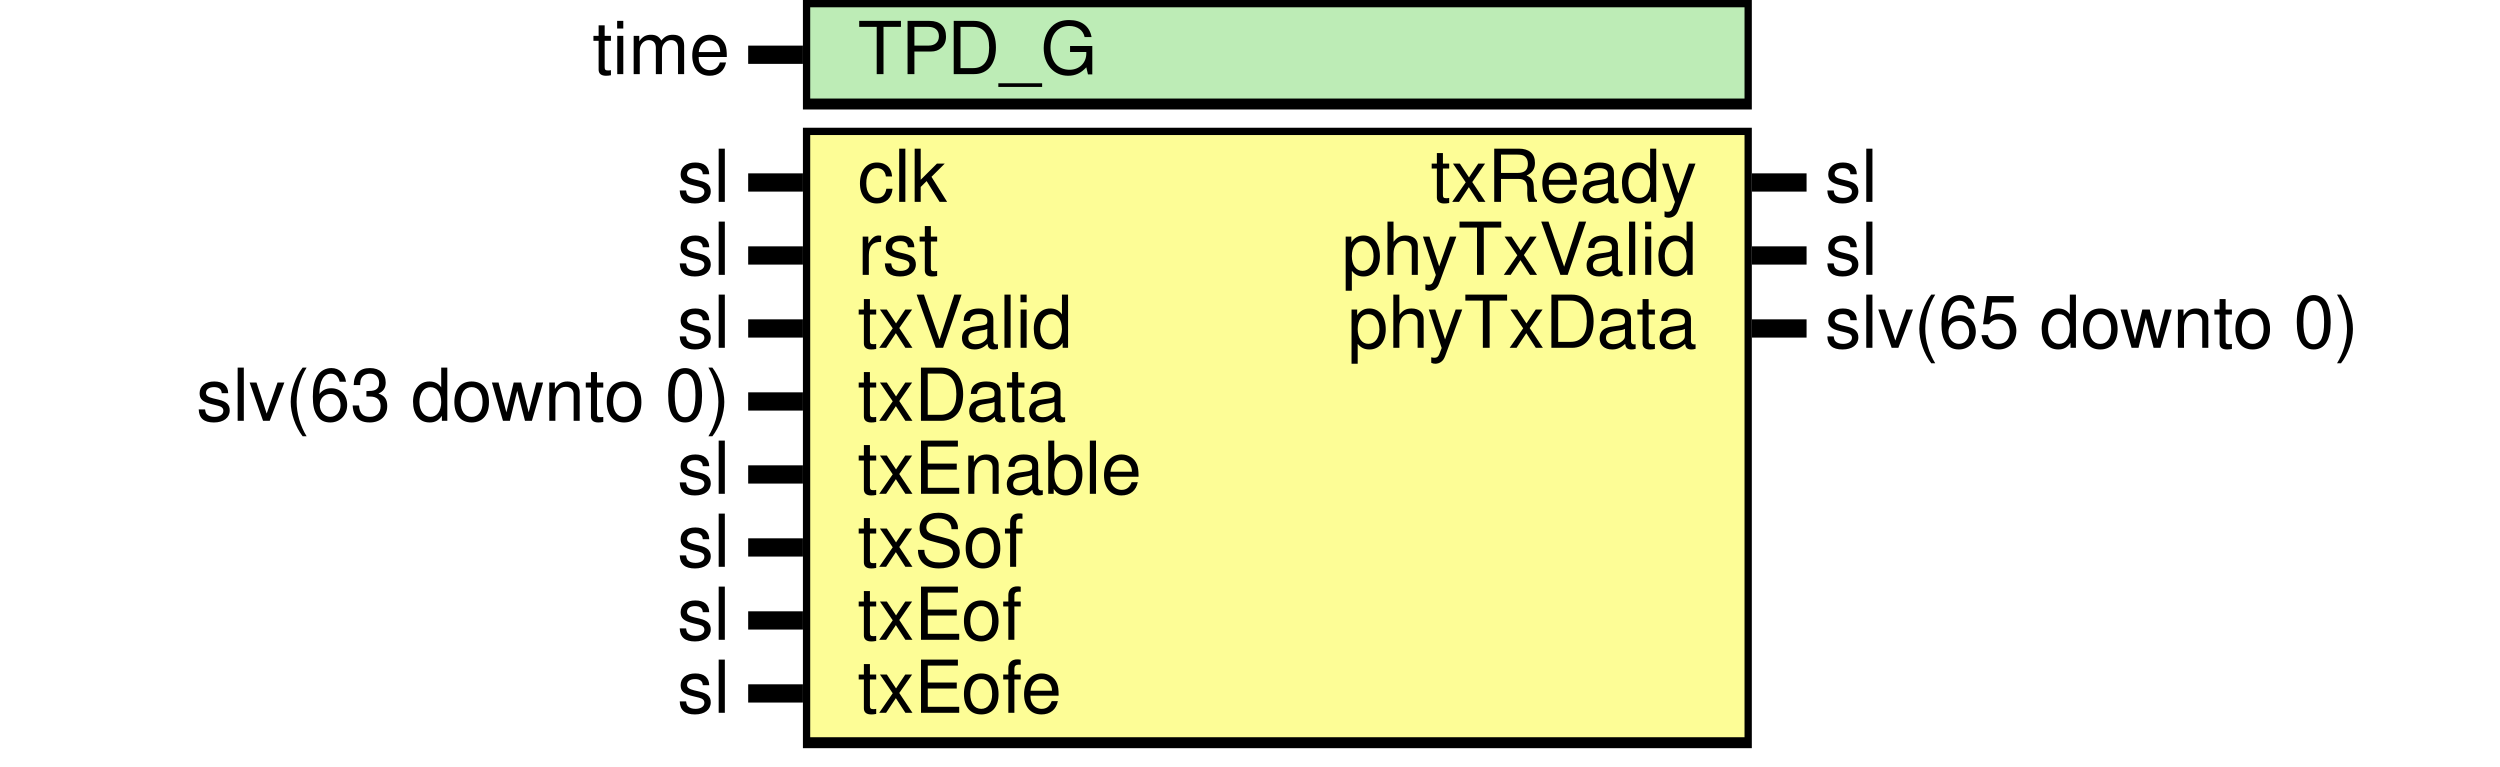
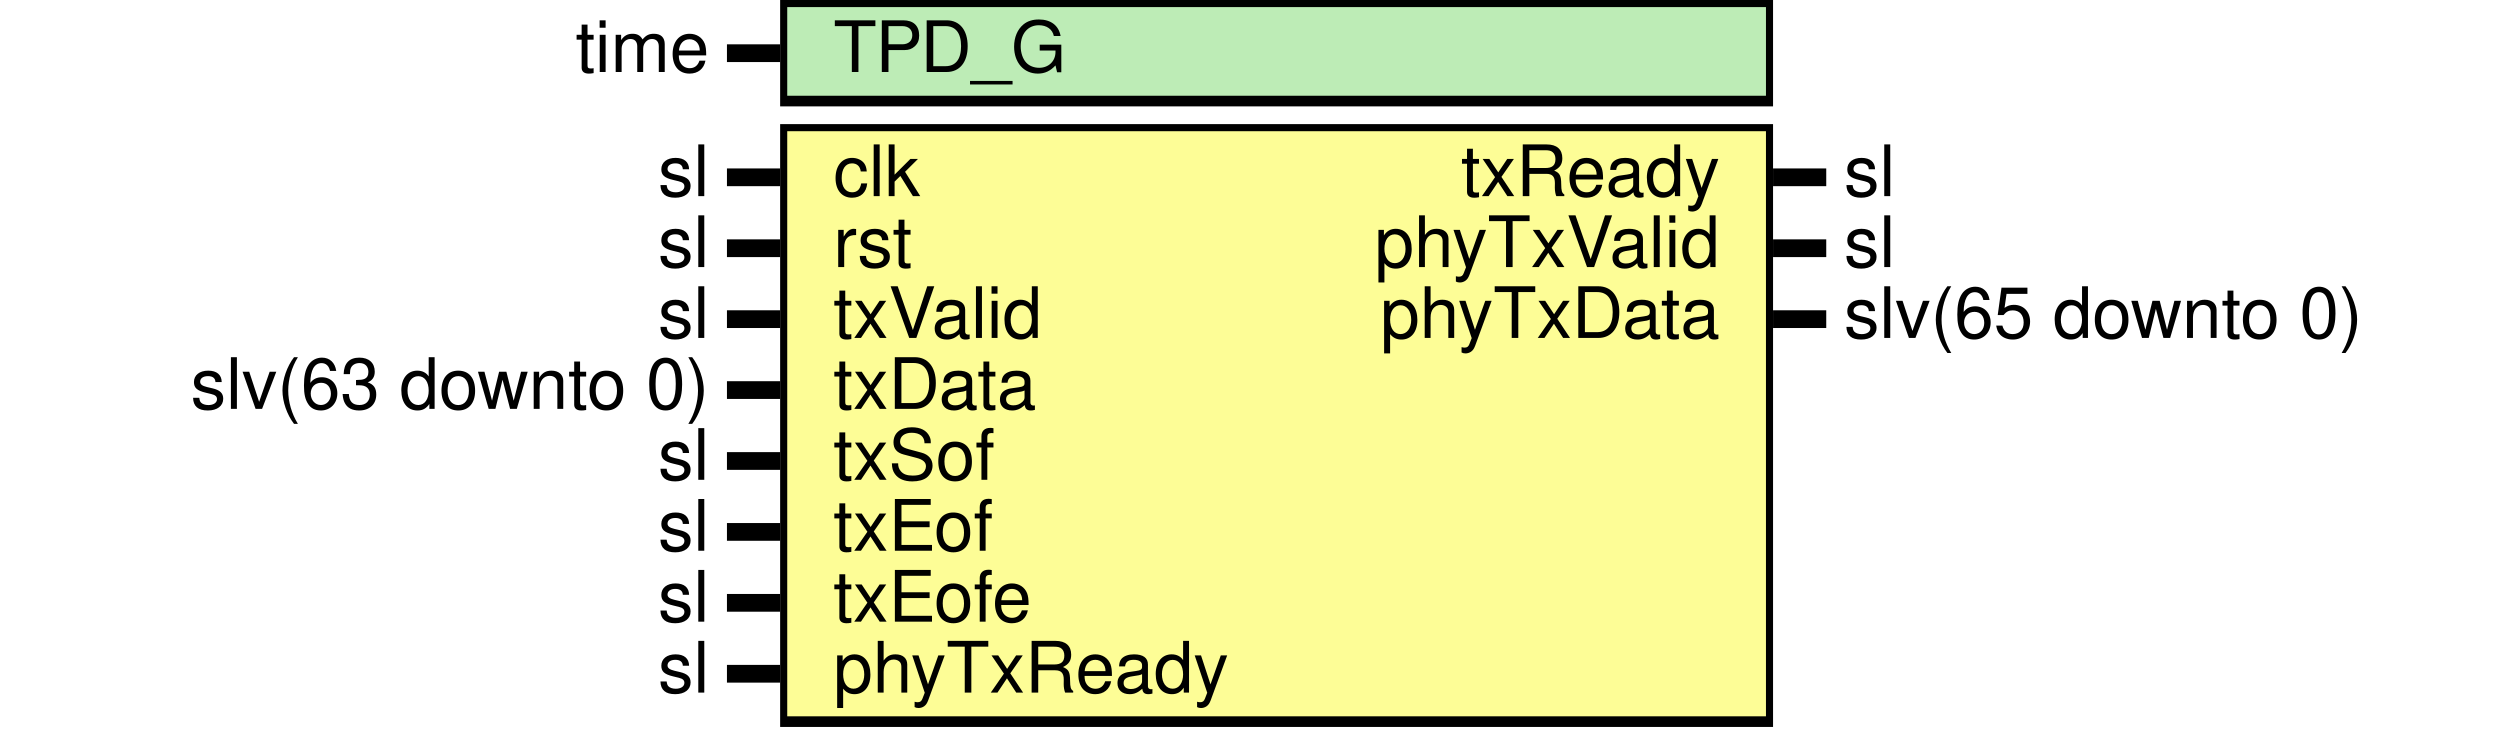
- <svg xmlns="http://www.w3.org/2000/svg" xmlns:ns1="http://svgjs.com/svgjs" version="1.1" viewBox="0 0 685 210">
+ <svg xmlns="http://www.w3.org/2000/svg" xmlns:ns1="http://svgjs.com/svgjs" version="1.1" viewBox="0 0 705 210">
  <svg id="SvgjsSvg1002" width="2" height="0" focusable="false" style="overflow:hidden;top:-100%;left:-100%;position:absolute;opacity:0">
    <polyline id="SvgjsPolyline1003" points="205,0 220,0" />
    <path id="SvgjsPath1004" d="M0 0 " />
  </svg>
-   <rect id="SvgjsRect1006" width="260" height="30" fill="black" x="220" y="0" />
-   <rect id="SvgjsRect1007" width="256" height="25" fill="#bdecb6" x="222" y="2" />
+   <rect id="SvgjsRect1006" width="280" height="30" fill="black" x="220" y="0" />
+   <rect id="SvgjsRect1007" width="276" height="25" fill="#bdecb6" x="222" y="2" />
  <text id="SvgjsText1008" font-family="Helvetica" x="200" y="-5.698" font-size="20" text-anchor="end" family="Helvetica" size="20" anchor="end" ns1:data="{&quot;leading&quot;:&quot;1.3&quot;}">
    <tspan id="SvgjsTspan1009" dy="26" x="200" ns1:data="{&quot;newLined&quot;:true}">   time </tspan>
  </text>
  <text id="SvgjsText1010" font-family="Helvetica" x="235" y="-5.698" font-size="20" text-anchor="start" family="Helvetica" size="20" anchor="start" ns1:data="{&quot;leading&quot;:&quot;1.3&quot;}">
    <tspan id="SvgjsTspan1011" dy="26" x="235" ns1:data="{&quot;newLined&quot;:true}">   TPD_G </tspan>
  </text>
  <line id="SvgjsLine1012" x1="205" y1="15" x2="220" y2="15" stroke-linecap="rec" stroke="black" stroke-width="5" />
-   <rect id="SvgjsRect1013" width="260" height="170" fill="black" x="220" y="35" />
-   <rect id="SvgjsRect1014" width="256" height="165" fill="#fdfd96" x="222" y="37" />
+   <rect id="SvgjsRect1013" width="280" height="170" fill="black" x="220" y="35" />
+   <rect id="SvgjsRect1014" width="276" height="165" fill="#fdfd96" x="222" y="37" />
  <text id="SvgjsText1015" font-family="Helvetica" x="200" y="29.302" font-size="20" text-anchor="end" family="Helvetica" size="20" anchor="end" ns1:data="{&quot;leading&quot;:&quot;1.3&quot;}">
    <tspan id="SvgjsTspan1016" dy="26" x="200" ns1:data="{&quot;newLined&quot;:true}">   sl </tspan>
  </text>
  <text id="SvgjsText1017" font-family="Helvetica" x="235" y="29.302" font-size="20" text-anchor="start" family="Helvetica" size="20" anchor="start" ns1:data="{&quot;leading&quot;:&quot;1.3&quot;}">
    <tspan id="SvgjsTspan1018" dy="26" x="235" ns1:data="{&quot;newLined&quot;:true}">   clk </tspan>
  </text>
  <line id="SvgjsLine1019" x1="205" y1="50" x2="220" y2="50" stroke-linecap="rec" stroke="black" stroke-width="5" />
  <text id="SvgjsText1020" font-family="Helvetica" x="200" y="49.302" font-size="20" text-anchor="end" family="Helvetica" size="20" anchor="end" ns1:data="{&quot;leading&quot;:&quot;1.3&quot;}">
    <tspan id="SvgjsTspan1021" dy="26" x="200" ns1:data="{&quot;newLined&quot;:true}">   sl </tspan>
  </text>
  <text id="SvgjsText1022" font-family="Helvetica" x="235" y="49.302" font-size="20" text-anchor="start" family="Helvetica" size="20" anchor="start" ns1:data="{&quot;leading&quot;:&quot;1.3&quot;}">
    <tspan id="SvgjsTspan1023" dy="26" x="235" ns1:data="{&quot;newLined&quot;:true}">   rst </tspan>
  </text>
  <line id="SvgjsLine1024" x1="205" y1="70" x2="220" y2="70" stroke-linecap="rec" stroke="black" stroke-width="5" />
  <text id="SvgjsText1025" font-family="Helvetica" x="200" y="69.302" font-size="20" text-anchor="end" family="Helvetica" size="20" anchor="end" ns1:data="{&quot;leading&quot;:&quot;1.3&quot;}">
    <tspan id="SvgjsTspan1026" dy="26" x="200" ns1:data="{&quot;newLined&quot;:true}">   sl </tspan>
  </text>
  <text id="SvgjsText1027" font-family="Helvetica" x="235" y="69.302" font-size="20" text-anchor="start" family="Helvetica" size="20" anchor="start" ns1:data="{&quot;leading&quot;:&quot;1.3&quot;}">
    <tspan id="SvgjsTspan1028" dy="26" x="235" ns1:data="{&quot;newLined&quot;:true}">   txValid </tspan>
  </text>
  <line id="SvgjsLine1029" x1="205" y1="90" x2="220" y2="90" stroke-linecap="rec" stroke="black" stroke-width="5" />
  <text id="SvgjsText1030" font-family="Helvetica" x="200" y="89.302" font-size="20" text-anchor="end" family="Helvetica" size="20" anchor="end" ns1:data="{&quot;leading&quot;:&quot;1.3&quot;}">
    <tspan id="SvgjsTspan1031" dy="26" x="200" ns1:data="{&quot;newLined&quot;:true}">   slv(63 downto 0) </tspan>
  </text>
  <text id="SvgjsText1032" font-family="Helvetica" x="235" y="89.302" font-size="20" text-anchor="start" family="Helvetica" size="20" anchor="start" ns1:data="{&quot;leading&quot;:&quot;1.3&quot;}">
    <tspan id="SvgjsTspan1033" dy="26" x="235" ns1:data="{&quot;newLined&quot;:true}">   txData </tspan>
  </text>
  <line id="SvgjsLine1034" x1="205" y1="110" x2="220" y2="110" stroke-linecap="rec" stroke="black" stroke-width="5" />
  <text id="SvgjsText1035" font-family="Helvetica" x="200" y="109.302" font-size="20" text-anchor="end" family="Helvetica" size="20" anchor="end" ns1:data="{&quot;leading&quot;:&quot;1.3&quot;}">
    <tspan id="SvgjsTspan1036" dy="26" x="200" ns1:data="{&quot;newLined&quot;:true}">   sl </tspan>
  </text>
  <text id="SvgjsText1037" font-family="Helvetica" x="235" y="109.302" font-size="20" text-anchor="start" family="Helvetica" size="20" anchor="start" ns1:data="{&quot;leading&quot;:&quot;1.3&quot;}">
-     <tspan id="SvgjsTspan1038" dy="26" x="235" ns1:data="{&quot;newLined&quot;:true}">   txEnable </tspan>
+     <tspan id="SvgjsTspan1038" dy="26" x="235" ns1:data="{&quot;newLined&quot;:true}">   txSof </tspan>
  </text>
  <line id="SvgjsLine1039" x1="205" y1="130" x2="220" y2="130" stroke-linecap="rec" stroke="black" stroke-width="5" />
  <text id="SvgjsText1040" font-family="Helvetica" x="200" y="129.302" font-size="20" text-anchor="end" family="Helvetica" size="20" anchor="end" ns1:data="{&quot;leading&quot;:&quot;1.3&quot;}">
    <tspan id="SvgjsTspan1041" dy="26" x="200" ns1:data="{&quot;newLined&quot;:true}">   sl </tspan>
  </text>
  <text id="SvgjsText1042" font-family="Helvetica" x="235" y="129.302" font-size="20" text-anchor="start" family="Helvetica" size="20" anchor="start" ns1:data="{&quot;leading&quot;:&quot;1.3&quot;}">
-     <tspan id="SvgjsTspan1043" dy="26" x="235" ns1:data="{&quot;newLined&quot;:true}">   txSof </tspan>
+     <tspan id="SvgjsTspan1043" dy="26" x="235" ns1:data="{&quot;newLined&quot;:true}">   txEof </tspan>
  </text>
  <line id="SvgjsLine1044" x1="205" y1="150" x2="220" y2="150" stroke-linecap="rec" stroke="black" stroke-width="5" />
  <text id="SvgjsText1045" font-family="Helvetica" x="200" y="149.302" font-size="20" text-anchor="end" family="Helvetica" size="20" anchor="end" ns1:data="{&quot;leading&quot;:&quot;1.3&quot;}">
    <tspan id="SvgjsTspan1046" dy="26" x="200" ns1:data="{&quot;newLined&quot;:true}">   sl </tspan>
  </text>
  <text id="SvgjsText1047" font-family="Helvetica" x="235" y="149.302" font-size="20" text-anchor="start" family="Helvetica" size="20" anchor="start" ns1:data="{&quot;leading&quot;:&quot;1.3&quot;}">
-     <tspan id="SvgjsTspan1048" dy="26" x="235" ns1:data="{&quot;newLined&quot;:true}">   txEof </tspan>
+     <tspan id="SvgjsTspan1048" dy="26" x="235" ns1:data="{&quot;newLined&quot;:true}">   txEofe </tspan>
  </text>
  <line id="SvgjsLine1049" x1="205" y1="170" x2="220" y2="170" stroke-linecap="rec" stroke="black" stroke-width="5" />
  <text id="SvgjsText1050" font-family="Helvetica" x="200" y="169.302" font-size="20" text-anchor="end" family="Helvetica" size="20" anchor="end" ns1:data="{&quot;leading&quot;:&quot;1.3&quot;}">
    <tspan id="SvgjsTspan1051" dy="26" x="200" ns1:data="{&quot;newLined&quot;:true}">   sl </tspan>
  </text>
  <text id="SvgjsText1052" font-family="Helvetica" x="235" y="169.302" font-size="20" text-anchor="start" family="Helvetica" size="20" anchor="start" ns1:data="{&quot;leading&quot;:&quot;1.3&quot;}">
-     <tspan id="SvgjsTspan1053" dy="26" x="235" ns1:data="{&quot;newLined&quot;:true}">   txEofe </tspan>
+     <tspan id="SvgjsTspan1053" dy="26" x="235" ns1:data="{&quot;newLined&quot;:true}">   phyTxReady </tspan>
  </text>
  <line id="SvgjsLine1054" x1="205" y1="190" x2="220" y2="190" stroke-linecap="rec" stroke="black" stroke-width="5" />
-   <text id="SvgjsText1055" font-family="Helvetica" x="500" y="29.302" font-size="20" text-anchor="start" family="Helvetica" size="20" anchor="start" ns1:data="{&quot;leading&quot;:&quot;1.3&quot;}">
-     <tspan id="SvgjsTspan1056" dy="26" x="500" ns1:data="{&quot;newLined&quot;:true}">   sl </tspan>
+   <text id="SvgjsText1055" font-family="Helvetica" x="520" y="29.302" font-size="20" text-anchor="start" family="Helvetica" size="20" anchor="start" ns1:data="{&quot;leading&quot;:&quot;1.3&quot;}">
+     <tspan id="SvgjsTspan1056" dy="26" x="520" ns1:data="{&quot;newLined&quot;:true}">   sl </tspan>
  </text>
-   <text id="SvgjsText1057" font-family="Helvetica" x="465" y="29.302" font-size="20" text-anchor="end" family="Helvetica" size="20" anchor="end" ns1:data="{&quot;leading&quot;:&quot;1.3&quot;}">
-     <tspan id="SvgjsTspan1058" dy="26" x="465" ns1:data="{&quot;newLined&quot;:true}">   txReady </tspan>
+   <text id="SvgjsText1057" font-family="Helvetica" x="485" y="29.302" font-size="20" text-anchor="end" family="Helvetica" size="20" anchor="end" ns1:data="{&quot;leading&quot;:&quot;1.3&quot;}">
+     <tspan id="SvgjsTspan1058" dy="26" x="485" ns1:data="{&quot;newLined&quot;:true}">   txReady </tspan>
  </text>
-   <line id="SvgjsLine1059" x1="480" y1="50" x2="495" y2="50" stroke-linecap="rec" stroke="black" stroke-width="5" />
-   <text id="SvgjsText1060" font-family="Helvetica" x="500" y="49.302" font-size="20" text-anchor="start" family="Helvetica" size="20" anchor="start" ns1:data="{&quot;leading&quot;:&quot;1.3&quot;}">
-     <tspan id="SvgjsTspan1061" dy="26" x="500" ns1:data="{&quot;newLined&quot;:true}">   sl </tspan>
+   <line id="SvgjsLine1059" x1="500" y1="50" x2="515" y2="50" stroke-linecap="rec" stroke="black" stroke-width="5" />
+   <text id="SvgjsText1060" font-family="Helvetica" x="520" y="49.302" font-size="20" text-anchor="start" family="Helvetica" size="20" anchor="start" ns1:data="{&quot;leading&quot;:&quot;1.3&quot;}">
+     <tspan id="SvgjsTspan1061" dy="26" x="520" ns1:data="{&quot;newLined&quot;:true}">   sl </tspan>
  </text>
-   <text id="SvgjsText1062" font-family="Helvetica" x="465" y="49.302" font-size="20" text-anchor="end" family="Helvetica" size="20" anchor="end" ns1:data="{&quot;leading&quot;:&quot;1.3&quot;}">
-     <tspan id="SvgjsTspan1063" dy="26" x="465" ns1:data="{&quot;newLined&quot;:true}">   phyTxValid </tspan>
+   <text id="SvgjsText1062" font-family="Helvetica" x="485" y="49.302" font-size="20" text-anchor="end" family="Helvetica" size="20" anchor="end" ns1:data="{&quot;leading&quot;:&quot;1.3&quot;}">
+     <tspan id="SvgjsTspan1063" dy="26" x="485" ns1:data="{&quot;newLined&quot;:true}">   phyTxValid </tspan>
  </text>
-   <line id="SvgjsLine1064" x1="480" y1="70" x2="495" y2="70" stroke-linecap="rec" stroke="black" stroke-width="5" />
-   <text id="SvgjsText1065" font-family="Helvetica" x="500" y="69.302" font-size="20" text-anchor="start" family="Helvetica" size="20" anchor="start" ns1:data="{&quot;leading&quot;:&quot;1.3&quot;}">
-     <tspan id="SvgjsTspan1066" dy="26" x="500" ns1:data="{&quot;newLined&quot;:true}">   slv(65 downto 0) </tspan>
+   <line id="SvgjsLine1064" x1="500" y1="70" x2="515" y2="70" stroke-linecap="rec" stroke="black" stroke-width="5" />
+   <text id="SvgjsText1065" font-family="Helvetica" x="520" y="69.302" font-size="20" text-anchor="start" family="Helvetica" size="20" anchor="start" ns1:data="{&quot;leading&quot;:&quot;1.3&quot;}">
+     <tspan id="SvgjsTspan1066" dy="26" x="520" ns1:data="{&quot;newLined&quot;:true}">   slv(65 downto 0) </tspan>
  </text>
-   <text id="SvgjsText1067" font-family="Helvetica" x="465" y="69.302" font-size="20" text-anchor="end" family="Helvetica" size="20" anchor="end" ns1:data="{&quot;leading&quot;:&quot;1.3&quot;}">
-     <tspan id="SvgjsTspan1068" dy="26" x="465" ns1:data="{&quot;newLined&quot;:true}">   phyTxData </tspan>
+   <text id="SvgjsText1067" font-family="Helvetica" x="485" y="69.302" font-size="20" text-anchor="end" family="Helvetica" size="20" anchor="end" ns1:data="{&quot;leading&quot;:&quot;1.3&quot;}">
+     <tspan id="SvgjsTspan1068" dy="26" x="485" ns1:data="{&quot;newLined&quot;:true}">   phyTxData </tspan>
  </text>
-   <line id="SvgjsLine1069" x1="480" y1="90" x2="495" y2="90" stroke-linecap="rec" stroke="black" stroke-width="5" />
+   <line id="SvgjsLine1069" x1="500" y1="90" x2="515" y2="90" stroke-linecap="rec" stroke="black" stroke-width="5" />
</svg>
